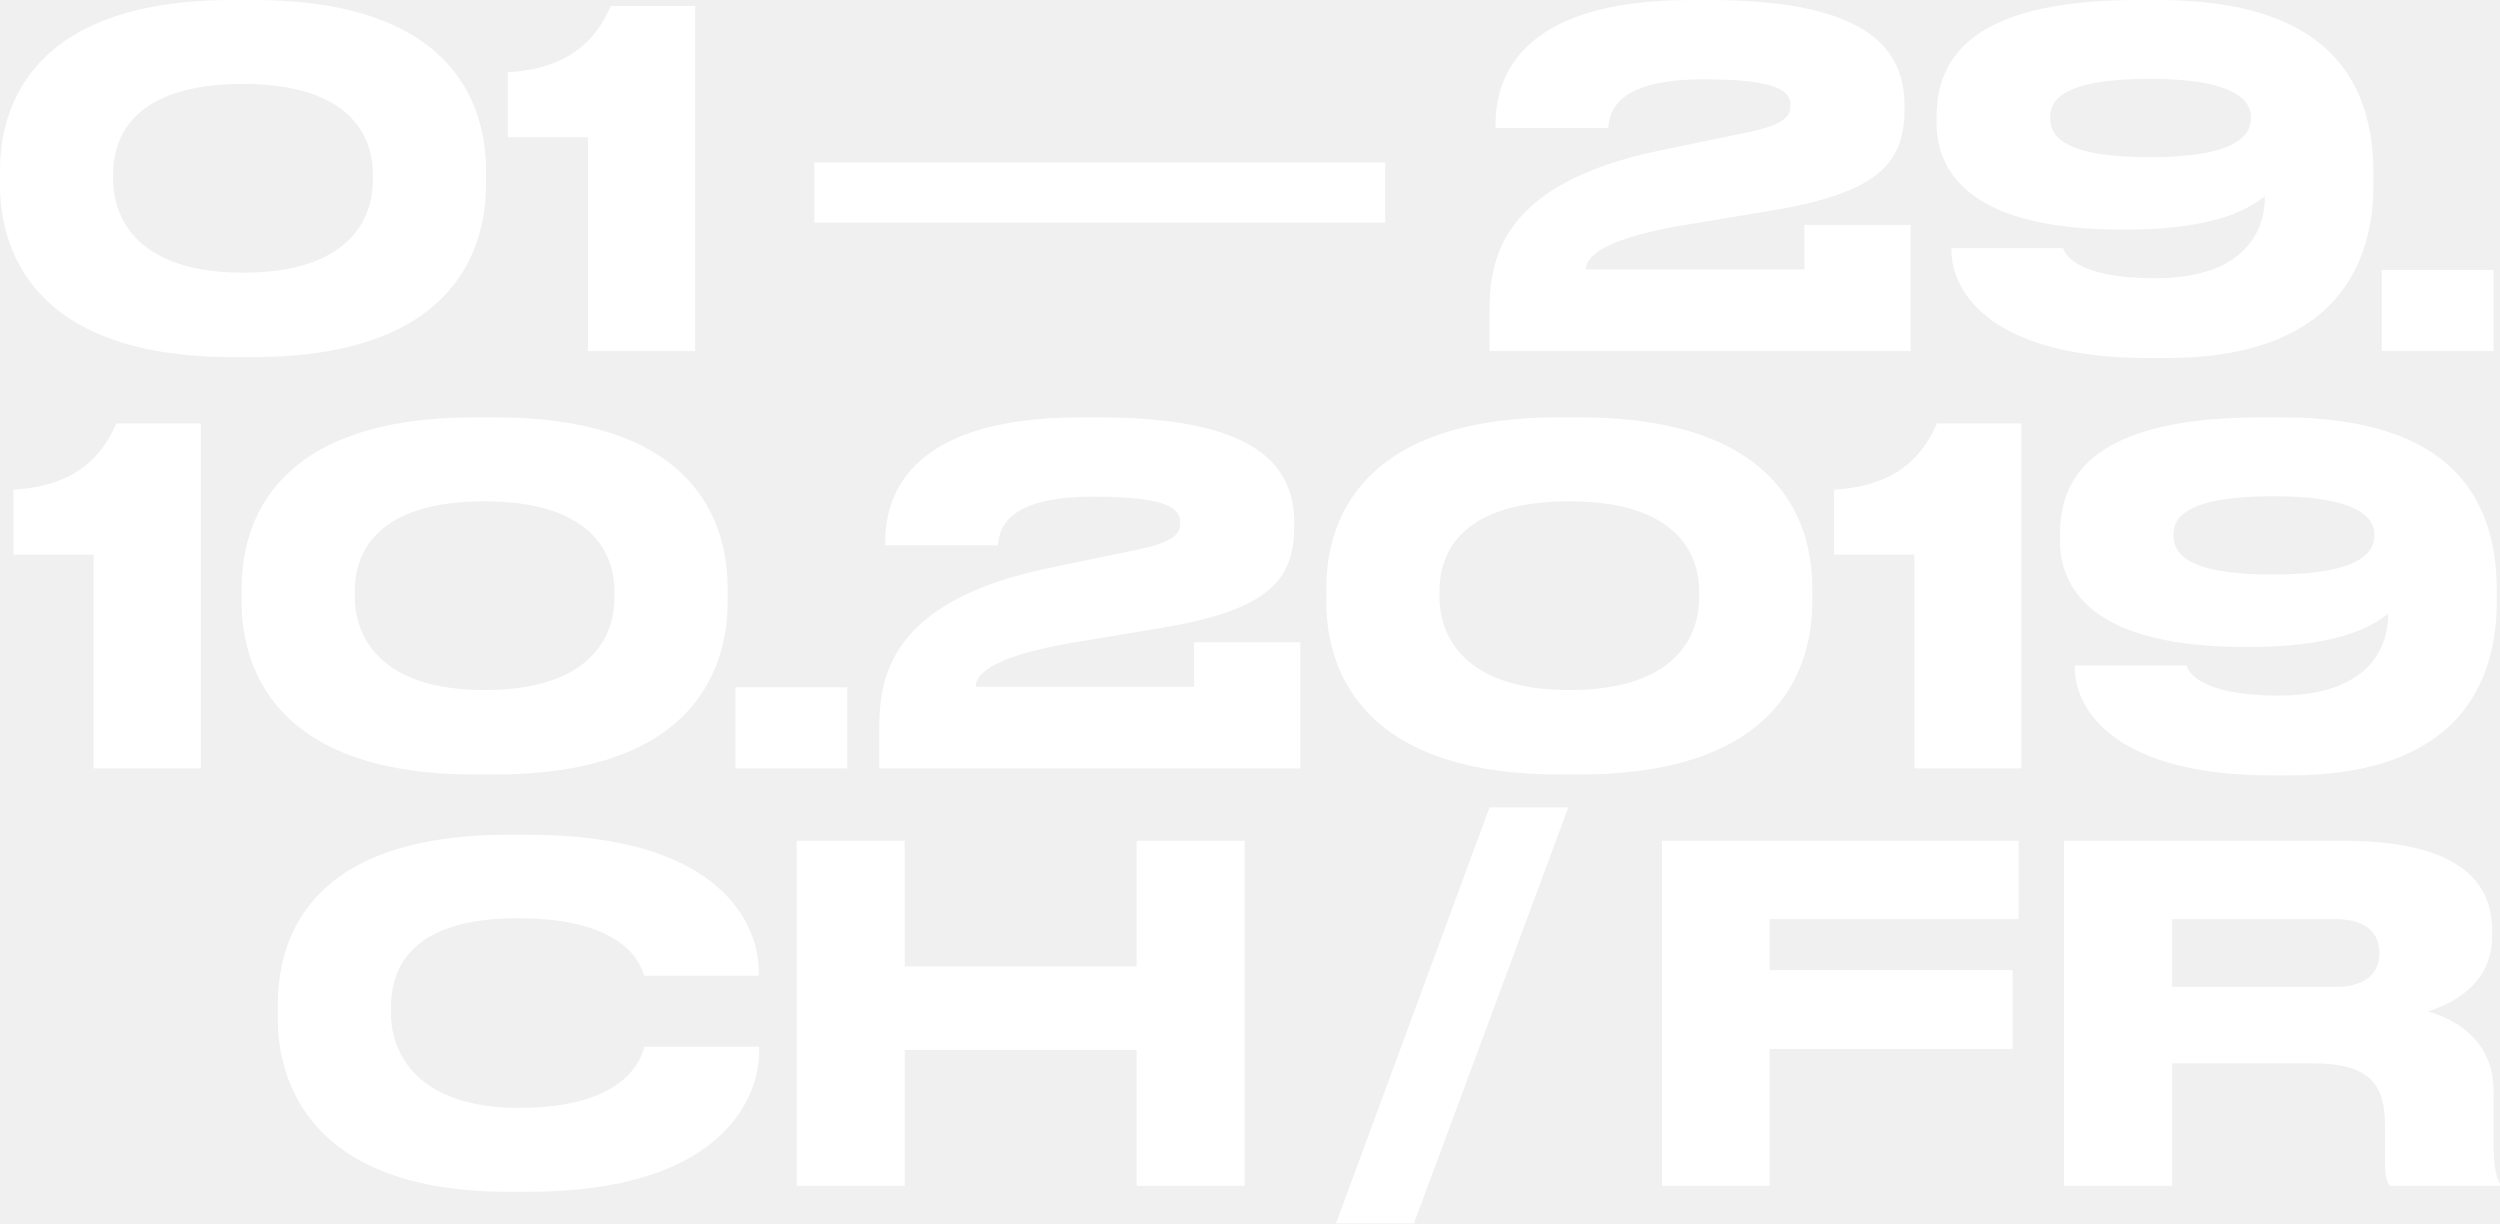
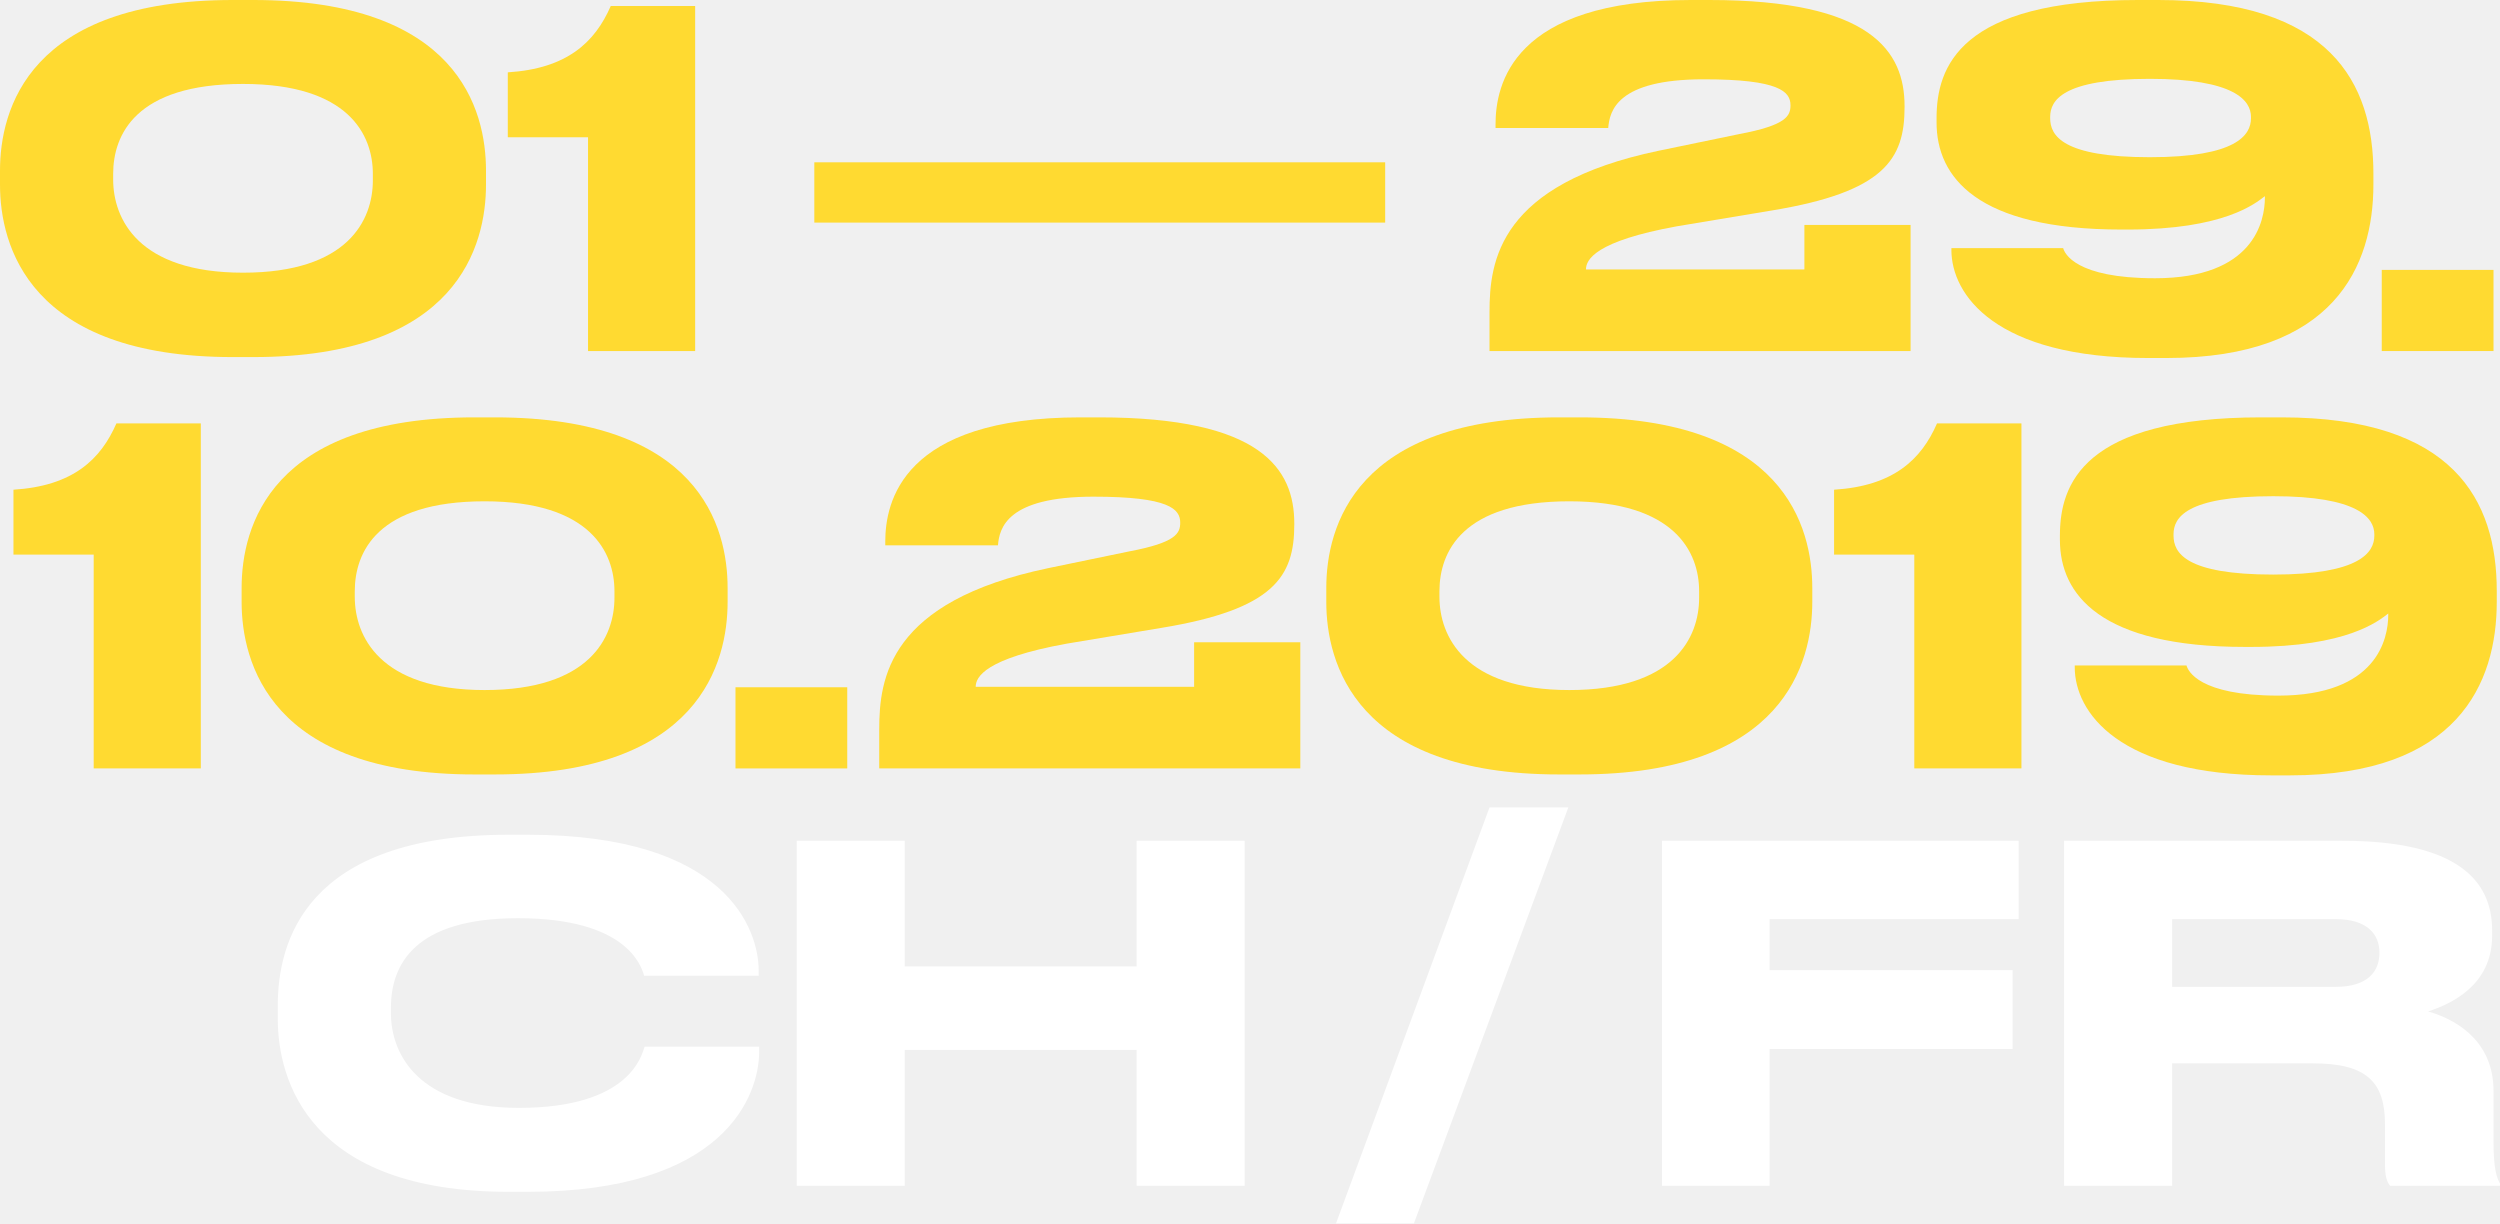
<svg xmlns="http://www.w3.org/2000/svg" version="1.1" x="0px" y="0px" viewBox="0 0 559.604 273.837" enable-background="new 0 0 559.604 273.837" xml:space="preserve">
-   <path fill="#ffffff" d="M108.788,41.315c0,13.494-6.229,38.615-52.11,38.615H52.11C6.437,79.93,0,54.913,0,41.315V38.2  C0,24.498,6.437,0,52.11,0h4.567c45.778,0,52.11,24.498,52.11,38.2V41.315z M83.46,38.927c0-8.72-5.398-20.138-29.066-20.138  c-24.082,0-29.064,11.418-29.064,20.138v1.246c0,8.719,5.501,20.865,29.064,20.865c23.564,0,29.066-11.834,29.066-20.657V38.927z" />
-   <path fill="#ffffff" d="M113.665,30.727V16.193c13.287-0.83,19.515-6.747,23.045-14.844h18.893v77.231h-23.979V30.727H113.665z" />
-   <rect x="182.278" y="36.332" fill="#ffffff" width="127.783" height="13.495" />
-   <path fill="#ffffff" d="M333.415,78.581v-8.72c0-11.418,2.076-28.65,37.89-36.124L389.366,30c10.484-1.972,11.42-4.048,11.42-6.436  c0-3.01-2.389-5.813-19.412-5.813c-19.412,0-21.072,7.059-21.385,10.899h-25.225v-0.83c0-8.823,3.737-27.82,43.703-27.82h4.152  c36.331,0,43.701,11.522,43.701,23.771v0.208c0,11.626-4.463,18.997-29.792,23.149l-21.177,3.529  c-18.27,3.322-20.346,7.474-20.346,9.654h48.893v-9.965h23.771v28.235H333.415z" />
-   <path fill="#ffffff" d="M480.817,80.138c-34.256,0-44.014-14.221-44.014-24.187v-0.415h25.018c0.313,1.142,2.699,6.748,20.554,6.748  c22.11,0,24.602-12.769,24.602-18.063V43.91c-2.18,1.661-9.136,7.474-30.726,7.474h-1.35c-32.388,0-41.419-11.73-41.419-23.979  v-0.934C433.482,15.052,438.569,0,478.534,0h4.567c38.512,0,48.165,18.581,48.165,38.824v2.491c0,18.166-8.719,38.823-46.297,38.823  H480.817z M503.862,26.159c0-3.633-3.633-8.512-22.629-8.512c-19.619,0-22.318,4.879-22.318,8.512v0.312  c0,3.84,2.699,8.719,22.318,8.719c19.411,0,22.629-4.983,22.629-8.719V26.159z" />
-   <rect x="533.134" y="60.415" fill="#ffffff" width="25.018" height="18.166" />
-   <path fill="#ffffff" d="M3.012,124.15v-14.533c13.287-0.83,19.516-6.747,23.045-14.844H44.95v77.231H20.97V124.15H3.012z" />
-   <path fill="#ffffff" d="M162.87,134.739c0,13.494-6.229,38.615-52.11,38.615h-4.567c-45.674,0-52.11-25.018-52.11-38.615v-3.115  c0-13.702,6.437-38.2,52.11-38.2h4.567c45.778,0,52.11,24.498,52.11,38.2V134.739z M137.542,132.351  c0-8.72-5.398-20.138-29.066-20.138c-24.082,0-29.064,11.418-29.064,20.138v1.246c0,8.719,5.501,20.865,29.064,20.865  c23.564,0,29.066-11.834,29.066-20.657V132.351z" />
-   <rect x="164.632" y="153.839" fill="#ffffff" width="25.018" height="18.166" />
-   <path fill="#ffffff" d="M196.81,172.005v-8.72c0-11.418,2.076-28.65,37.889-36.124l18.063-3.737  c10.484-1.972,11.419-4.048,11.419-6.436c0-3.01-2.388-5.813-19.411-5.813c-19.412,0-21.073,7.059-21.385,10.899h-25.225v-0.83  c0-8.823,3.736-27.82,43.702-27.82h4.152c36.331,0,43.702,11.522,43.702,23.771v0.208c0,11.626-4.465,18.997-29.793,23.149  l-21.176,3.529c-18.27,3.322-20.346,7.474-20.346,9.654h48.893v-9.965h23.771v28.234H196.81z" />
-   <path fill="#ffffff" d="M405.665,134.739c0,13.494-6.228,38.615-52.109,38.615h-4.568c-45.674,0-52.109-25.018-52.109-38.615v-3.115  c0-13.702,6.436-38.2,52.109-38.2h4.568c45.777,0,52.109,24.498,52.109,38.2V134.739z M380.337,132.351  c0-8.72-5.397-20.138-29.065-20.138c-24.083,0-29.065,11.418-29.065,20.138v1.246c0,8.719,5.502,20.865,29.065,20.865  s29.065-11.834,29.065-20.657V132.351z" />
-   <path fill="#ffffff" d="M410.542,124.15v-14.533c13.287-0.83,19.516-6.747,23.045-14.844h18.893v77.231h-23.979V124.15H410.542z" />
-   <path fill="#ffffff" d="M508.429,173.562c-34.256,0-44.014-14.221-44.014-24.187v-0.415h25.018  c0.311,1.143,2.699,6.748,20.553,6.748c22.111,0,24.602-12.77,24.602-18.063v-0.311c-2.18,1.661-9.135,7.474-30.726,7.474h-1.35  c-32.388,0-41.419-11.729-41.419-23.979v-0.934c0-11.419,5.087-26.471,45.053-26.471h4.566c38.512,0,48.166,18.581,48.166,38.824  v2.491c0,18.166-8.72,38.822-46.297,38.822H508.429z M531.474,119.583c0-3.633-3.633-8.512-22.63-8.512  c-19.619,0-22.317,4.879-22.317,8.512v0.312c0,3.84,2.698,8.719,22.317,8.719c19.411,0,22.63-4.983,22.63-8.719V119.583z" />
+   <path fill="#ffda31" d="M108.788,41.315c0,13.494-6.229,38.615-52.11,38.615H52.11C6.437,79.93,0,54.913,0,41.315V38.2  C0,24.498,6.437,0,52.11,0h4.567c45.778,0,52.11,24.498,52.11,38.2V41.315z M83.46,38.927c0-8.72-5.398-20.138-29.066-20.138  c-24.082,0-29.064,11.418-29.064,20.138v1.246c0,8.719,5.501,20.865,29.064,20.865c23.564,0,29.066-11.834,29.066-20.657V38.927z" />
+   <path fill="#ffda31" d="M113.665,30.727V16.193c13.287-0.83,19.515-6.747,23.045-14.844h18.893v77.231h-23.979V30.727H113.665z" />
+   <rect x="182.278" y="36.332" fill="#ffda31" width="127.783" height="13.495" />
+   <path fill="#ffda31" d="M333.415,78.581v-8.72c0-11.418,2.076-28.65,37.89-36.124L389.366,30c10.484-1.972,11.42-4.048,11.42-6.436  c0-3.01-2.389-5.813-19.412-5.813c-19.412,0-21.072,7.059-21.385,10.899h-25.225v-0.83c0-8.823,3.737-27.82,43.703-27.82h4.152  c36.331,0,43.701,11.522,43.701,23.771v0.208c0,11.626-4.463,18.997-29.792,23.149l-21.177,3.529  c-18.27,3.322-20.346,7.474-20.346,9.654h48.893v-9.965h23.771v28.235H333.415z" />
+   <path fill="#ffda31" d="M480.817,80.138c-34.256,0-44.014-14.221-44.014-24.187v-0.415h25.018c0.313,1.142,2.699,6.748,20.554,6.748  c22.11,0,24.602-12.769,24.602-18.063V43.91c-2.18,1.661-9.136,7.474-30.726,7.474h-1.35c-32.388,0-41.419-11.73-41.419-23.979  v-0.934C433.482,15.052,438.569,0,478.534,0h4.567c38.512,0,48.165,18.581,48.165,38.824v2.491c0,18.166-8.719,38.823-46.297,38.823  H480.817z M503.862,26.159c0-3.633-3.633-8.512-22.629-8.512c-19.619,0-22.318,4.879-22.318,8.512v0.312  c0,3.84,2.699,8.719,22.318,8.719c19.411,0,22.629-4.983,22.629-8.719V26.159z" />
+   <rect x="533.134" y="60.415" fill="#ffda31" width="25.018" height="18.166" />
+   <path fill="#ffda31" d="M3.012,124.15v-14.533c13.287-0.83,19.516-6.747,23.045-14.844H44.95v77.231H20.97V124.15H3.012z" />
+   <path fill="#ffda31" d="M162.87,134.739c0,13.494-6.229,38.615-52.11,38.615h-4.567c-45.674,0-52.11-25.018-52.11-38.615v-3.115  c0-13.702,6.437-38.2,52.11-38.2h4.567c45.778,0,52.11,24.498,52.11,38.2V134.739z M137.542,132.351  c0-8.72-5.398-20.138-29.066-20.138c-24.082,0-29.064,11.418-29.064,20.138v1.246c0,8.719,5.501,20.865,29.064,20.865  c23.564,0,29.066-11.834,29.066-20.657V132.351z" />
+   <rect x="164.632" y="153.839" fill="#ffda31" width="25.018" height="18.166" />
+   <path fill="#ffda31" d="M196.81,172.005v-8.72c0-11.418,2.076-28.65,37.889-36.124l18.063-3.737  c10.484-1.972,11.419-4.048,11.419-6.436c0-3.01-2.388-5.813-19.411-5.813c-19.412,0-21.073,7.059-21.385,10.899h-25.225v-0.83  c0-8.823,3.736-27.82,43.702-27.82h4.152c36.331,0,43.702,11.522,43.702,23.771v0.208c0,11.626-4.465,18.997-29.793,23.149  l-21.176,3.529c-18.27,3.322-20.346,7.474-20.346,9.654h48.893v-9.965h23.771v28.234H196.81z" />
+   <path fill="#ffda31" d="M405.665,134.739c0,13.494-6.228,38.615-52.109,38.615h-4.568c-45.674,0-52.109-25.018-52.109-38.615v-3.115  c0-13.702,6.436-38.2,52.109-38.2h4.568c45.777,0,52.109,24.498,52.109,38.2V134.739z M380.337,132.351  c0-8.72-5.397-20.138-29.065-20.138c-24.083,0-29.065,11.418-29.065,20.138v1.246c0,8.719,5.502,20.865,29.065,20.865  s29.065-11.834,29.065-20.657V132.351z" />
+   <path fill="#ffda31" d="M410.542,124.15v-14.533c13.287-0.83,19.516-6.747,23.045-14.844h18.893v77.231h-23.979V124.15H410.542z" />
+   <path fill="#ffda31" d="M508.429,173.562c-34.256,0-44.014-14.221-44.014-24.187v-0.415h25.018  c0.311,1.143,2.699,6.748,20.553,6.748c22.111,0,24.602-12.77,24.602-18.063v-0.311c-2.18,1.661-9.135,7.474-30.726,7.474h-1.35  c-32.388,0-41.419-11.729-41.419-23.979v-0.934c0-11.419,5.087-26.471,45.053-26.471h4.566c38.512,0,48.166,18.581,48.166,38.824  v2.491c0,18.166-8.72,38.822-46.297,38.822H508.429z M531.474,119.583c0-3.633-3.633-8.512-22.63-8.512  c-19.619,0-22.317,4.879-22.317,8.512v0.312c0,3.84,2.698,8.719,22.317,8.719c19.411,0,22.63-4.983,22.63-8.719V119.583z" />
  <path fill="#ffffff" d="M113.874,266.778c-44.74,0-51.695-25.018-51.695-38.72v-3.011c0-14.014,6.021-38.199,51.695-38.199h4.256  c44.74,0,51.695,21.384,51.695,30.414v1.142h-25.641c-0.623-2.076-3.736-12.872-28.234-12.872  c-23.148,0-28.443,10.381-28.443,20.035v1.246c0,9.134,6.125,21.176,28.65,21.176c25.018,0,27.509-11.938,28.132-13.702h25.64v1.142  c0,9.758-7.682,31.35-51.799,31.35H113.874z" />
  <polygon fill="#ffffff" points="178.335,188.197 202.521,188.197 202.521,216.328 254.425,216.328 254.425,188.197 278.61,188.197   278.61,265.429 254.425,265.429 254.425,235.013 202.521,235.013 202.521,265.429 178.335,265.429 " />
  <polygon fill="#ffffff" points="316.497,273.837 299.058,273.837 333.417,180.724 351.063,180.724 " />
  <polygon fill="#ffffff" points="451.856,188.197 451.856,205.74 396.113,205.74 396.113,217.159 450.507,217.159 450.507,234.806   396.113,234.806 396.113,265.429 372.03,265.429 372.03,188.197 " />
  <path fill="#ffffff" d="M486.214,265.429h-24.186v-77.231h62.283c25.743,0,33.529,8.928,33.529,20.034v1.246  c0,11.107-9.239,15.26-14.326,16.92c7.889,2.285,14.637,7.785,14.637,17.75v11.315c0,6.229,0.727,8.201,1.453,9.447v0.519h-24.602  c-0.727-0.934-1.143-2.076-1.143-4.879v-8.927c0-9.447-4.151-13.599-16.089-13.599h-31.558V265.429z M486.214,220.896h36.645  c6.955,0,9.758-3.321,9.758-7.577v-0.104c0-4.048-2.699-7.473-9.758-7.473h-36.645V220.896z" />
</svg>
